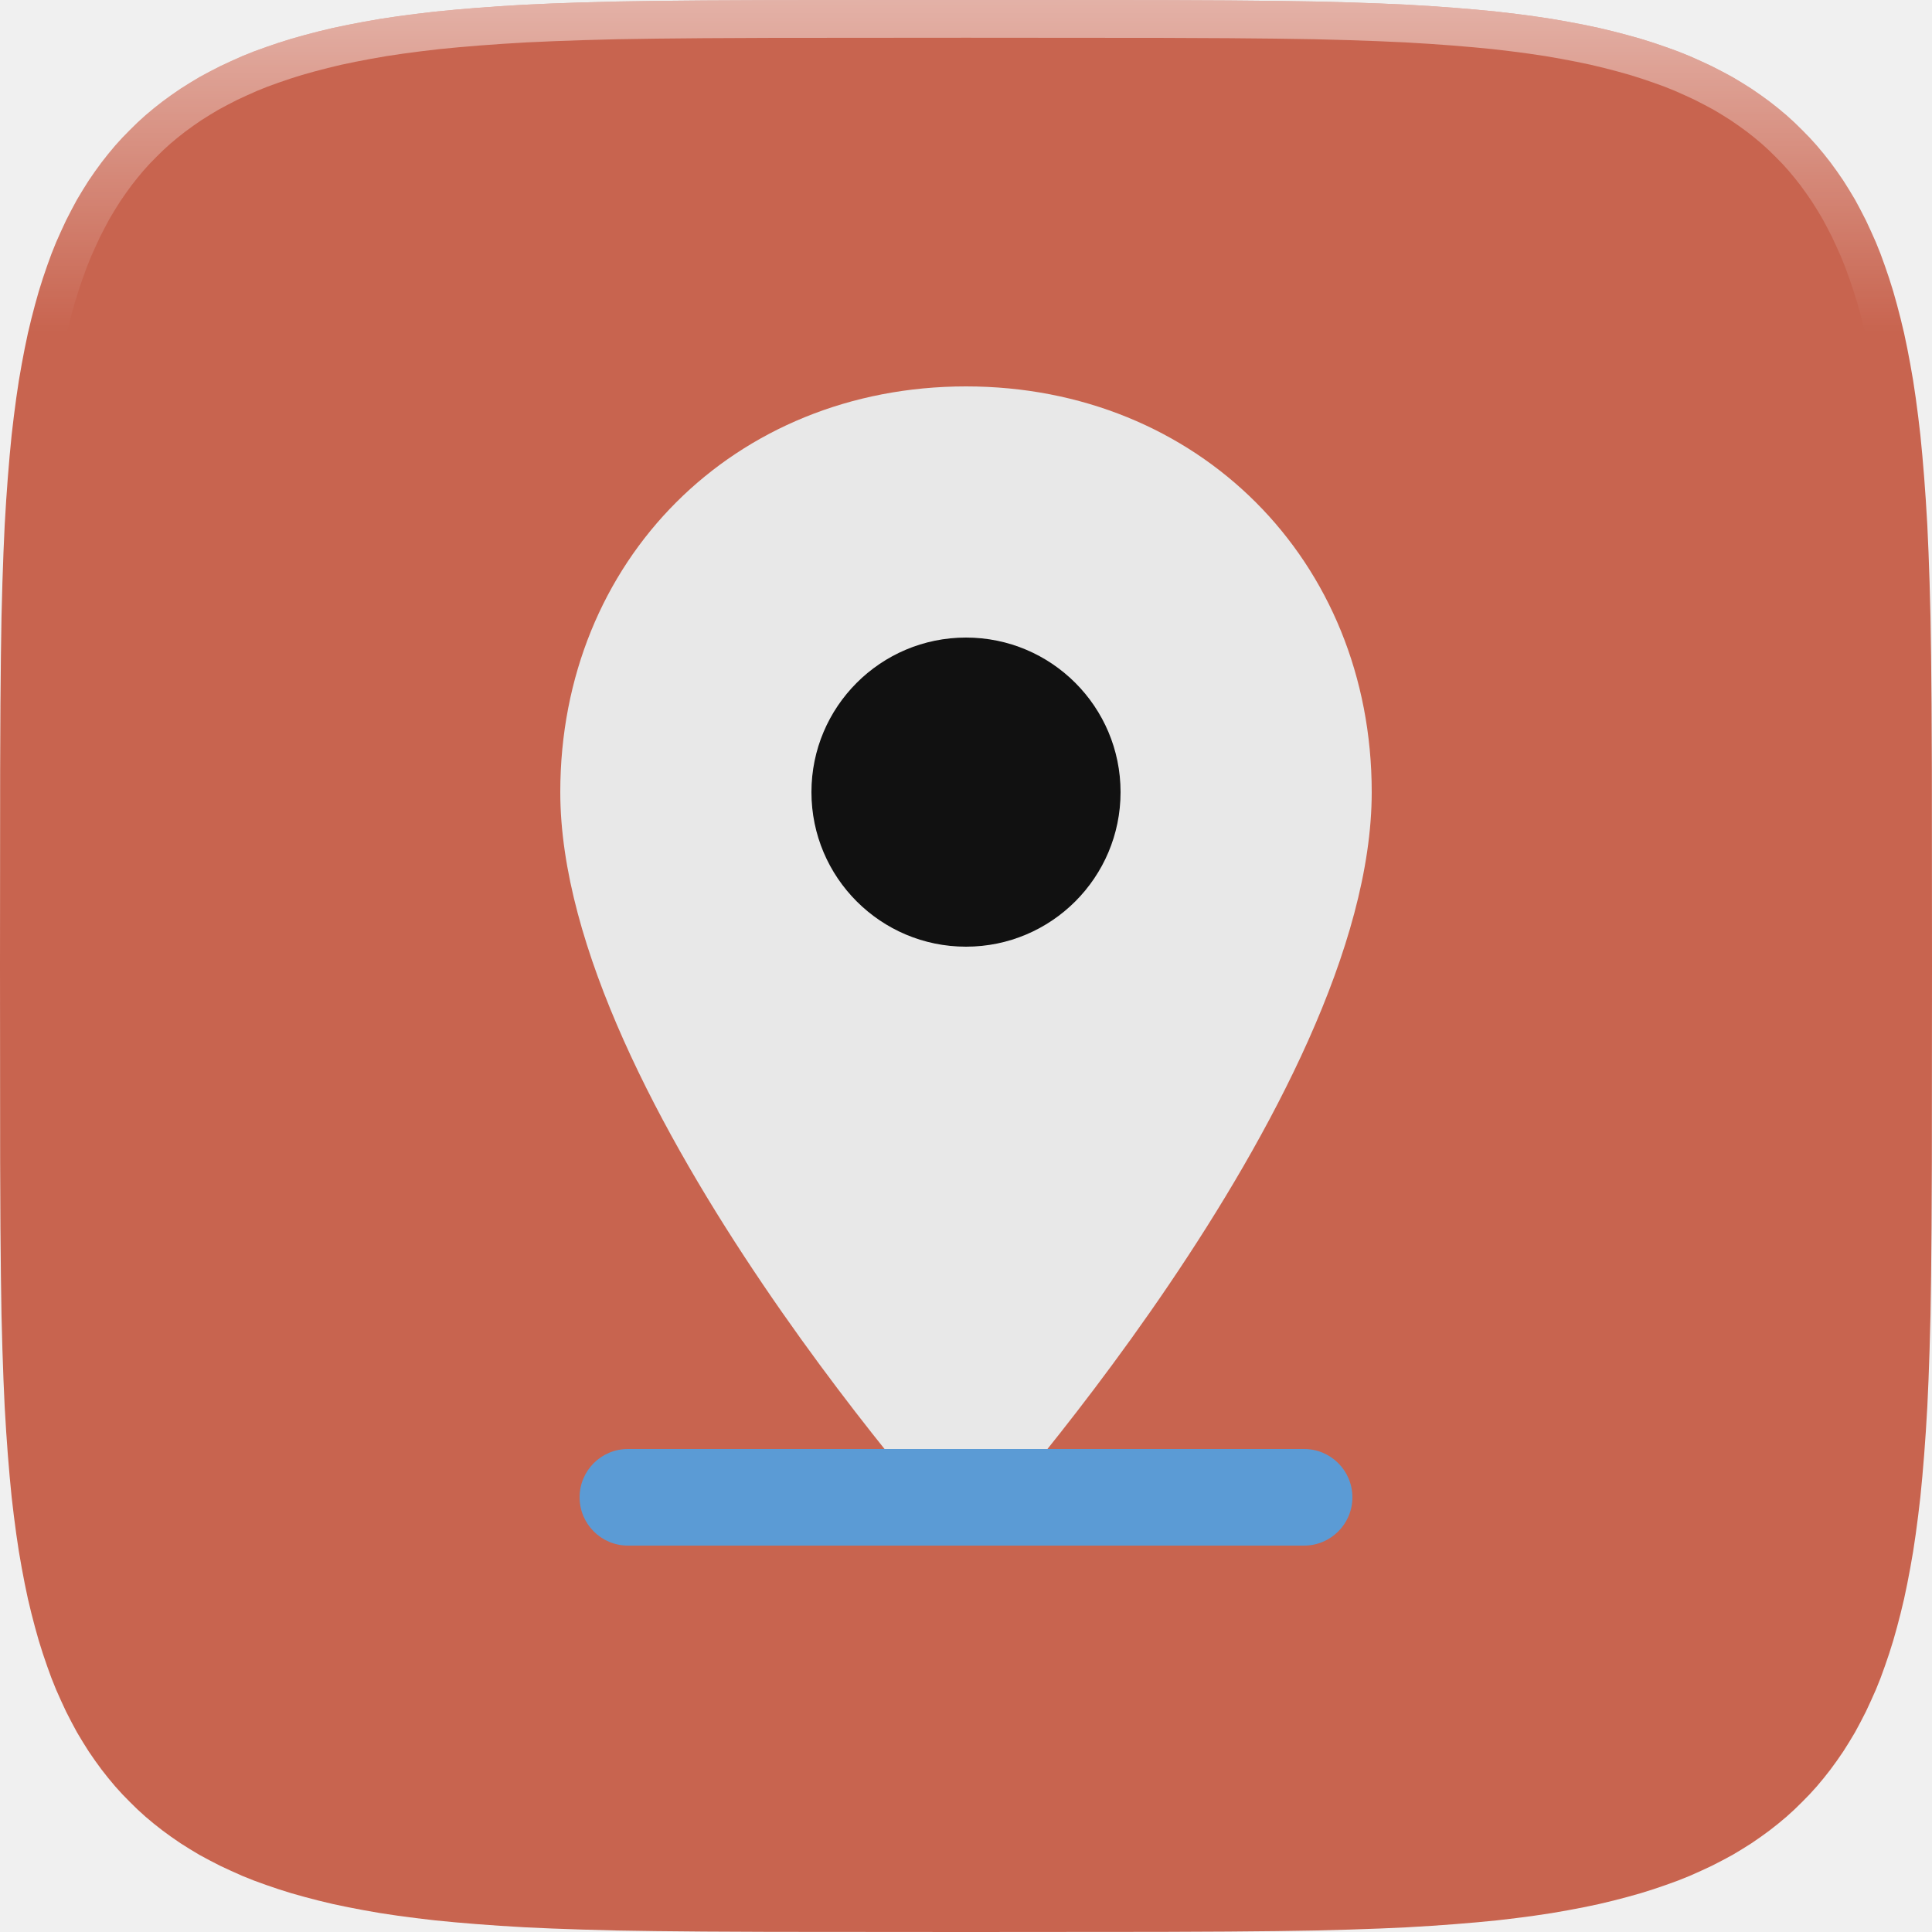
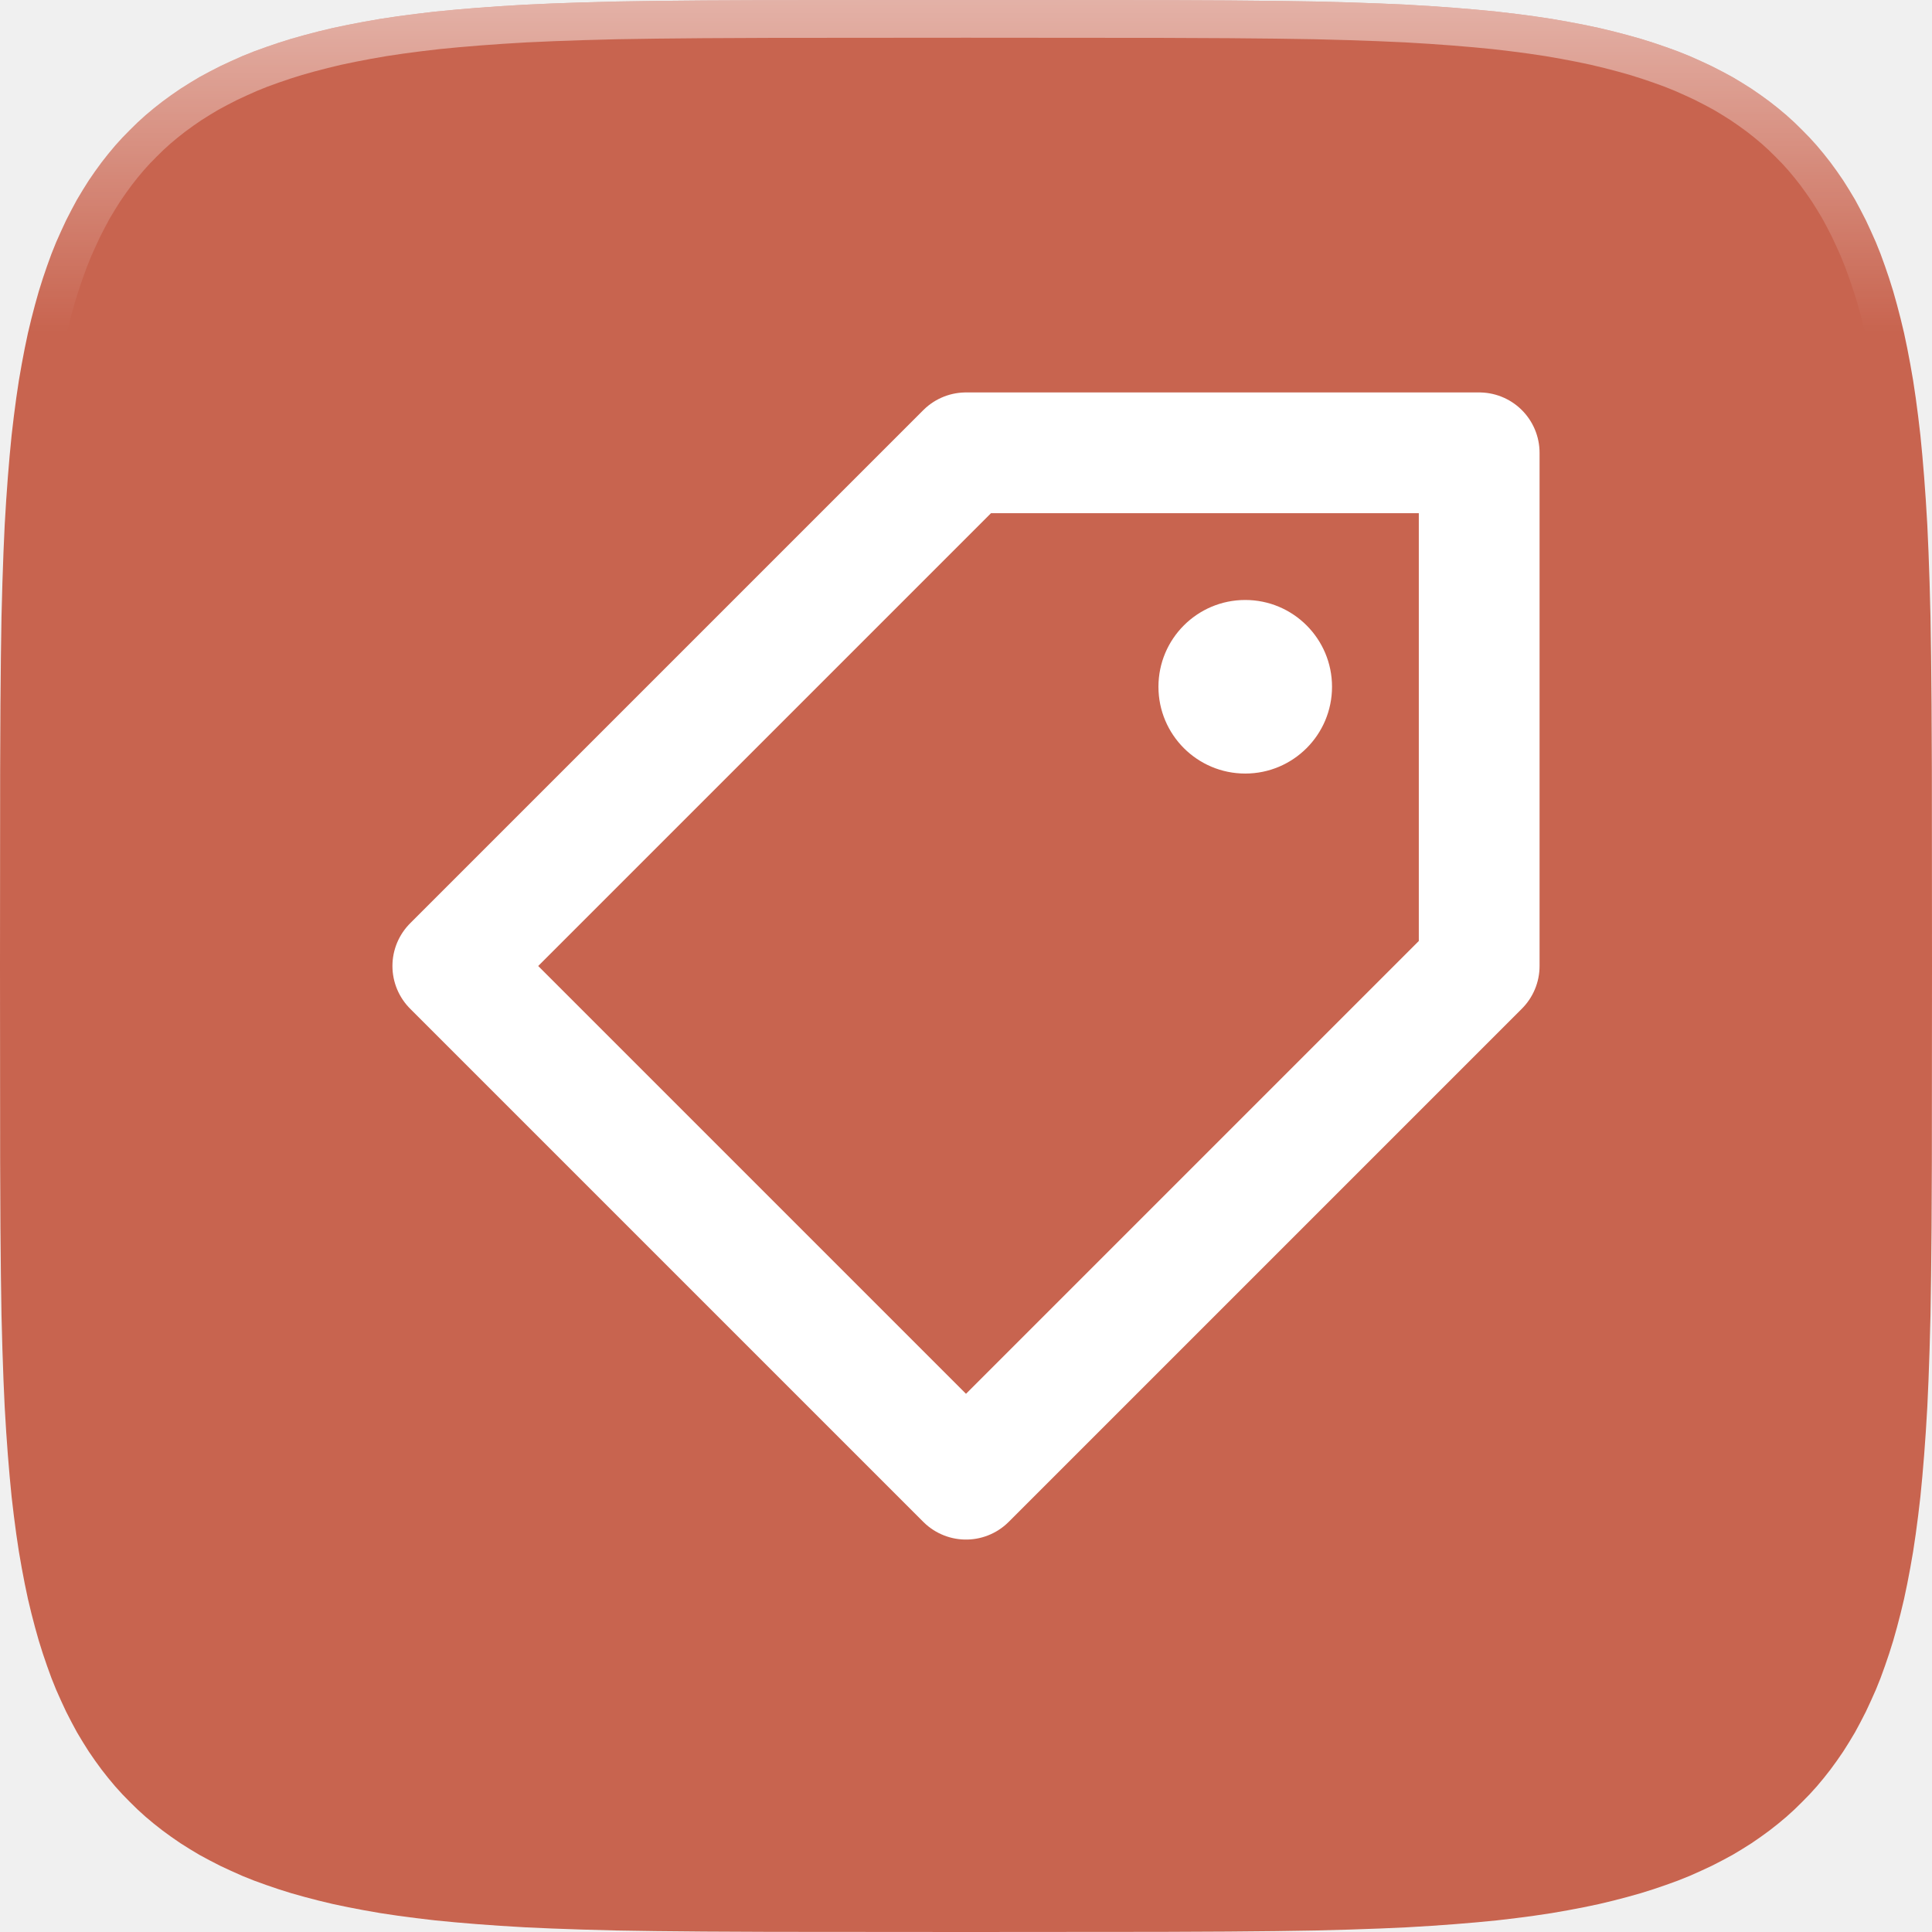
<svg xmlns="http://www.w3.org/2000/svg" width="128" height="128" viewBox="0 0 128 128">
  <defs>
    <clipPath id="jt-tile">
      <path d="M128.00 64.00 L127.99 77.00 L127.97 81.35 L127.94 84.54 L127.90 87.15 L127.84 89.40 L127.77 91.40 L127.69 93.20 L127.59 94.86 L127.48 96.39 L127.36 97.82 L127.23 99.17 L127.08 100.44 L126.92 101.65 L126.75 102.79 L126.56 103.88 L126.36 104.93 L126.15 105.93 L125.92 106.89 L125.68 107.81 L125.43 108.70 L125.16 109.56 L124.88 110.38 L124.59 111.18 L124.28 111.95 L123.95 112.69 L123.62 113.40 L123.26 114.10 L122.90 114.77 L122.51 115.42 L122.12 116.04 L121.70 116.65 L121.27 117.24 L120.83 117.80 L120.37 118.35 L119.89 118.88 L119.39 119.39 L118.88 119.89 L118.35 120.37 L117.80 120.83 L117.24 121.27 L116.65 121.70 L116.04 122.12 L115.42 122.51 L114.77 122.90 L114.10 123.26 L113.40 123.62 L112.69 123.95 L111.95 124.28 L111.18 124.59 L110.38 124.88 L109.56 125.16 L108.70 125.43 L107.81 125.68 L106.89 125.92 L105.93 126.15 L104.93 126.36 L103.88 126.56 L102.79 126.75 L101.65 126.92 L100.44 127.08 L99.17 127.23 L97.82 127.36 L96.39 127.48 L94.86 127.59 L93.20 127.69 L91.40 127.77 L89.40 127.84 L87.15 127.90 L84.54 127.94 L81.35 127.97 L77.00 127.99 L64.00 128.00 L51.00 127.99 L46.65 127.97 L43.46 127.94 L40.85 127.90 L38.60 127.84 L36.60 127.77 L34.80 127.69 L33.14 127.59 L31.61 127.48 L30.18 127.36 L28.83 127.23 L27.56 127.08 L26.35 126.92 L25.21 126.75 L24.12 126.56 L23.07 126.36 L22.07 126.15 L21.11 125.92 L20.19 125.68 L19.30 125.43 L18.44 125.16 L17.62 124.88 L16.82 124.59 L16.05 124.28 L15.31 123.95 L14.60 123.62 L13.90 123.26 L13.23 122.90 L12.58 122.51 L11.96 122.12 L11.35 121.70 L10.76 121.27 L10.20 120.83 L9.65 120.37 L9.12 119.89 L8.61 119.39 L8.11 118.88 L7.63 118.35 L7.17 117.80 L6.73 117.24 L6.30 116.65 L5.88 116.04 L5.49 115.42 L5.10 114.77 L4.74 114.10 L4.38 113.40 L4.05 112.69 L3.72 111.95 L3.41 111.18 L3.12 110.38 L2.84 109.56 L2.57 108.70 L2.32 107.81 L2.08 106.89 L1.85 105.93 L1.64 104.93 L1.44 103.88 L1.25 102.79 L1.08 101.65 L0.92 100.44 L0.77 99.17 L0.64 97.82 L0.52 96.39 L0.41 94.86 L0.31 93.20 L0.23 91.40 L0.16 89.40 L0.10 87.15 L0.06 84.54 L0.03 81.35 L0.01 77.00 L0.00 64.00 L0.01 51.00 L0.03 46.65 L0.06 43.46 L0.10 40.85 L0.16 38.60 L0.23 36.60 L0.31 34.80 L0.41 33.14 L0.52 31.61 L0.64 30.18 L0.77 28.83 L0.92 27.56 L1.08 26.35 L1.25 25.21 L1.44 24.12 L1.64 23.07 L1.85 22.07 L2.08 21.11 L2.32 20.19 L2.57 19.30 L2.84 18.44 L3.12 17.62 L3.41 16.82 L3.72 16.05 L4.05 15.31 L4.38 14.60 L4.74 13.90 L5.10 13.23 L5.49 12.58 L5.88 11.96 L6.30 11.35 L6.73 10.76 L7.17 10.20 L7.63 9.65 L8.11 9.12 L8.61 8.61 L9.12 8.11 L9.65 7.63 L10.20 7.17 L10.76 6.73 L11.35 6.30 L11.96 5.88 L12.58 5.49 L13.23 5.10 L13.90 4.74 L14.60 4.38 L15.31 4.05 L16.05 3.72 L16.82 3.41 L17.62 3.12 L18.44 2.84 L19.30 2.57 L20.19 2.32 L21.11 2.08 L22.07 1.85 L23.07 1.64 L24.12 1.44 L25.21 1.25 L26.35 1.08 L27.56 0.92 L28.83 0.77 L30.18 0.64 L31.61 0.52 L33.14 0.41 L34.80 0.31 L36.60 0.23 L38.60 0.16 L40.85 0.10 L43.46 0.06 L46.65 0.03 L51.00 0.01 L64.00 0.00 L77.00 0.01 L81.35 0.03 L84.54 0.06 L87.15 0.10 L89.40 0.16 L91.40 0.23 L93.20 0.31 L94.86 0.41 L96.39 0.52 L97.82 0.64 L99.17 0.77 L100.44 0.92 L101.65 1.08 L102.79 1.25 L103.88 1.44 L104.93 1.64 L105.93 1.85 L106.89 2.08 L107.81 2.32 L108.70 2.57 L109.56 2.84 L110.38 3.12 L111.18 3.41 L111.95 3.72 L112.69 4.05 L113.40 4.38 L114.10 4.74 L114.77 5.10 L115.42 5.49 L116.04 5.88 L116.65 6.30 L117.24 6.73 L117.80 7.17 L118.35 7.63 L118.88 8.11 L119.39 8.61 L119.89 9.12 L120.37 9.65 L120.83 10.20 L121.27 10.76 L121.70 11.35 L122.12 11.96 L122.51 12.58 L122.90 13.23 L123.26 13.90 L123.62 14.60 L123.95 15.31 L124.28 16.05 L124.59 16.82 L124.88 17.62 L125.16 18.44 L125.43 19.30 L125.68 20.19 L125.92 21.11 L126.15 22.07 L126.36 23.07 L126.56 24.12 L126.75 25.21 L126.92 26.35 L127.08 27.56 L127.23 28.83 L127.36 30.18 L127.48 31.61 L127.59 33.14 L127.69 34.80 L127.77 36.60 L127.84 38.60 L127.90 40.85 L127.94 43.46 L127.97 46.65 L127.99 51.00 Z" />
    </clipPath>
    <linearGradient id="hl" gradientUnits="userSpaceOnUse" x1="0" y1="0" x2="0" y2="22">
      <stop offset="0" stop-color="#FFFFFF" stop-opacity="0.5" />
      <stop offset="1" stop-color="#FFFFFF" stop-opacity="0" />
    </linearGradient>
  </defs>
  <g clip-path="url(#jt-tile)">
-     <svg x="0" y="0" width="128" height="128" viewBox="0 0 200 200">
-       <rect width="200" height="200" rx="44" fill="#C8644F" />
-       <path d="M100 40c-24 0-42 18-42 42 0 32 42 78 42 78s42-46 42-78c0-24-18-42-42-42z" fill="#e8e8e8" />
-       <circle cx="100" cy="82" r="16" fill="#111" />
-       <rect x="60" y="150" width="80" height="10" rx="5" fill="#5B9BD5" />
+     <svg x="0" y="0" width="128" height="128" viewBox="0 0 1024 1024">
+       <defs>
+         <linearGradient id="g" x1="0" y1="0" x2="0" y2="1">
+           <stop offset="0" stop-color="#ff8a3d" />
+           <stop offset="1" stop-color="#e0560a" />
+         </linearGradient>
+       </defs>
+       <rect width="1024" height="1024" rx="224" fill="#C8644F" />
+       <g fill="none" stroke="#fff" stroke-linecap="round" stroke-linejoin="round" stroke-width="64">
+         <path d="M240 512L512 240H784V512L512 784Z" />
+       </g>
+       <circle cx="660" cy="364" r="46" fill="#fff" />
    </svg>
    <path d="M128.00 64.00 L127.99 77.00 L127.97 81.35 L127.94 84.54 L127.90 87.15 L127.84 89.40 L127.77 91.40 L127.69 93.20 L127.59 94.86 L127.48 96.39 L127.36 97.82 L127.23 99.17 L127.08 100.44 L126.92 101.65 L126.75 102.79 L126.56 103.88 L126.36 104.93 L126.15 105.93 L125.92 106.89 L125.68 107.81 L125.43 108.70 L125.16 109.56 L124.88 110.38 L124.59 111.18 L124.28 111.95 L123.95 112.69 L123.62 113.40 L123.26 114.10 L122.90 114.77 L122.51 115.42 L122.12 116.04 L121.70 116.65 L121.27 117.24 L120.83 117.80 L120.37 118.35 L119.89 118.88 L119.39 119.39 L118.88 119.89 L118.35 120.37 L117.80 120.83 L117.24 121.27 L116.65 121.70 L116.04 122.12 L115.42 122.51 L114.77 122.90 L114.10 123.26 L113.40 123.62 L112.69 123.95 L111.95 124.28 L111.18 124.59 L110.38 124.88 L109.56 125.16 L108.70 125.43 L107.81 125.68 L106.89 125.92 L105.93 126.15 L104.93 126.36 L103.88 126.56 L102.79 126.75 L101.65 126.92 L100.44 127.08 L99.17 127.23 L97.82 127.36 L96.39 127.48 L94.86 127.59 L93.20 127.69 L91.40 127.77 L89.40 127.84 L87.15 127.90 L84.54 127.94 L81.35 127.97 L77.00 127.99 L64.00 128.00 L51.00 127.99 L46.65 127.97 L43.46 127.94 L40.85 127.90 L38.60 127.84 L36.60 127.77 L34.80 127.69 L33.14 127.59 L31.61 127.48 L30.18 127.36 L28.83 127.23 L27.56 127.08 L26.35 126.92 L25.21 126.75 L24.12 126.56 L23.07 126.36 L22.07 126.15 L21.11 125.92 L20.19 125.68 L19.30 125.43 L18.44 125.16 L17.62 124.88 L16.82 124.59 L16.05 124.28 L15.31 123.95 L14.60 123.62 L13.90 123.26 L13.23 122.90 L12.58 122.51 L11.96 122.12 L11.35 121.70 L10.76 121.27 L10.20 120.83 L9.65 120.37 L9.12 119.89 L8.61 119.39 L8.11 118.88 L7.63 118.35 L7.17 117.80 L6.73 117.24 L6.30 116.65 L5.88 116.04 L5.49 115.42 L5.10 114.77 L4.74 114.10 L4.38 113.40 L4.05 112.69 L3.72 111.95 L3.41 111.18 L3.12 110.38 L2.84 109.56 L2.57 108.70 L2.32 107.81 L2.08 106.89 L1.85 105.93 L1.64 104.93 L1.44 103.88 L1.25 102.79 L1.08 101.65 L0.92 100.44 L0.77 99.17 L0.64 97.82 L0.52 96.39 L0.41 94.86 L0.31 93.20 L0.23 91.40 L0.16 89.40 L0.10 87.15 L0.06 84.54 L0.03 81.35 L0.01 77.00 L0.00 64.00 L0.01 51.00 L0.03 46.65 L0.06 43.46 L0.10 40.85 L0.16 38.60 L0.23 36.60 L0.31 34.80 L0.41 33.14 L0.52 31.61 L0.64 30.18 L0.77 28.83 L0.92 27.56 L1.08 26.35 L1.25 25.21 L1.44 24.12 L1.64 23.07 L1.85 22.07 L2.08 21.11 L2.32 20.19 L2.57 19.30 L2.84 18.44 L3.12 17.62 L3.41 16.82 L3.72 16.05 L4.05 15.31 L4.38 14.60 L4.74 13.90 L5.10 13.23 L5.49 12.58 L5.88 11.96 L6.30 11.35 L6.73 10.76 L7.17 10.20 L7.63 9.65 L8.11 9.12 L8.61 8.61 L9.12 8.11 L9.65 7.63 L10.20 7.17 L10.76 6.73 L11.35 6.30 L11.96 5.88 L12.58 5.49 L13.23 5.10 L13.90 4.74 L14.60 4.38 L15.31 4.05 L16.05 3.72 L16.82 3.41 L17.62 3.12 L18.44 2.84 L19.30 2.57 L20.19 2.32 L21.11 2.08 L22.07 1.85 L23.07 1.64 L24.12 1.44 L25.21 1.25 L26.35 1.08 L27.56 0.92 L28.83 0.77 L30.18 0.64 L31.61 0.52 L33.14 0.41 L34.80 0.31 L36.60 0.23 L38.60 0.16 L40.85 0.10 L43.46 0.06 L46.65 0.03 L51.00 0.01 L64.00 0.00 L77.00 0.01 L81.35 0.03 L84.54 0.06 L87.15 0.10 L89.40 0.16 L91.40 0.23 L93.20 0.31 L94.86 0.41 L96.39 0.52 L97.82 0.64 L99.17 0.77 L100.44 0.92 L101.65 1.08 L102.79 1.25 L103.88 1.44 L104.93 1.64 L105.93 1.85 L106.89 2.08 L107.81 2.32 L108.70 2.57 L109.56 2.84 L110.38 3.12 L111.18 3.41 L111.95 3.72 L112.69 4.05 L113.40 4.38 L114.10 4.74 L114.77 5.10 L115.42 5.49 L116.04 5.88 L116.65 6.30 L117.24 6.73 L117.80 7.17 L118.35 7.63 L118.88 8.11 L119.39 8.61 L119.89 9.12 L120.37 9.65 L120.83 10.20 L121.27 10.76 L121.70 11.35 L122.12 11.96 L122.51 12.58 L122.90 13.23 L123.26 13.90 L123.62 14.60 L123.95 15.31 L124.28 16.05 L124.59 16.82 L124.88 17.62 L125.16 18.44 L125.43 19.30 L125.68 20.19 L125.92 21.11 L126.15 22.07 L126.36 23.07 L126.56 24.12 L126.75 25.21 L126.92 26.35 L127.08 27.56 L127.23 28.83 L127.36 30.18 L127.48 31.61 L127.59 33.14 L127.69 34.80 L127.77 36.60 L127.84 38.60 L127.90 40.85 L127.94 43.46 L127.97 46.65 L127.99 51.00 Z" fill="none" stroke="url(#hl)" stroke-width="5" />
  </g>
</svg>
